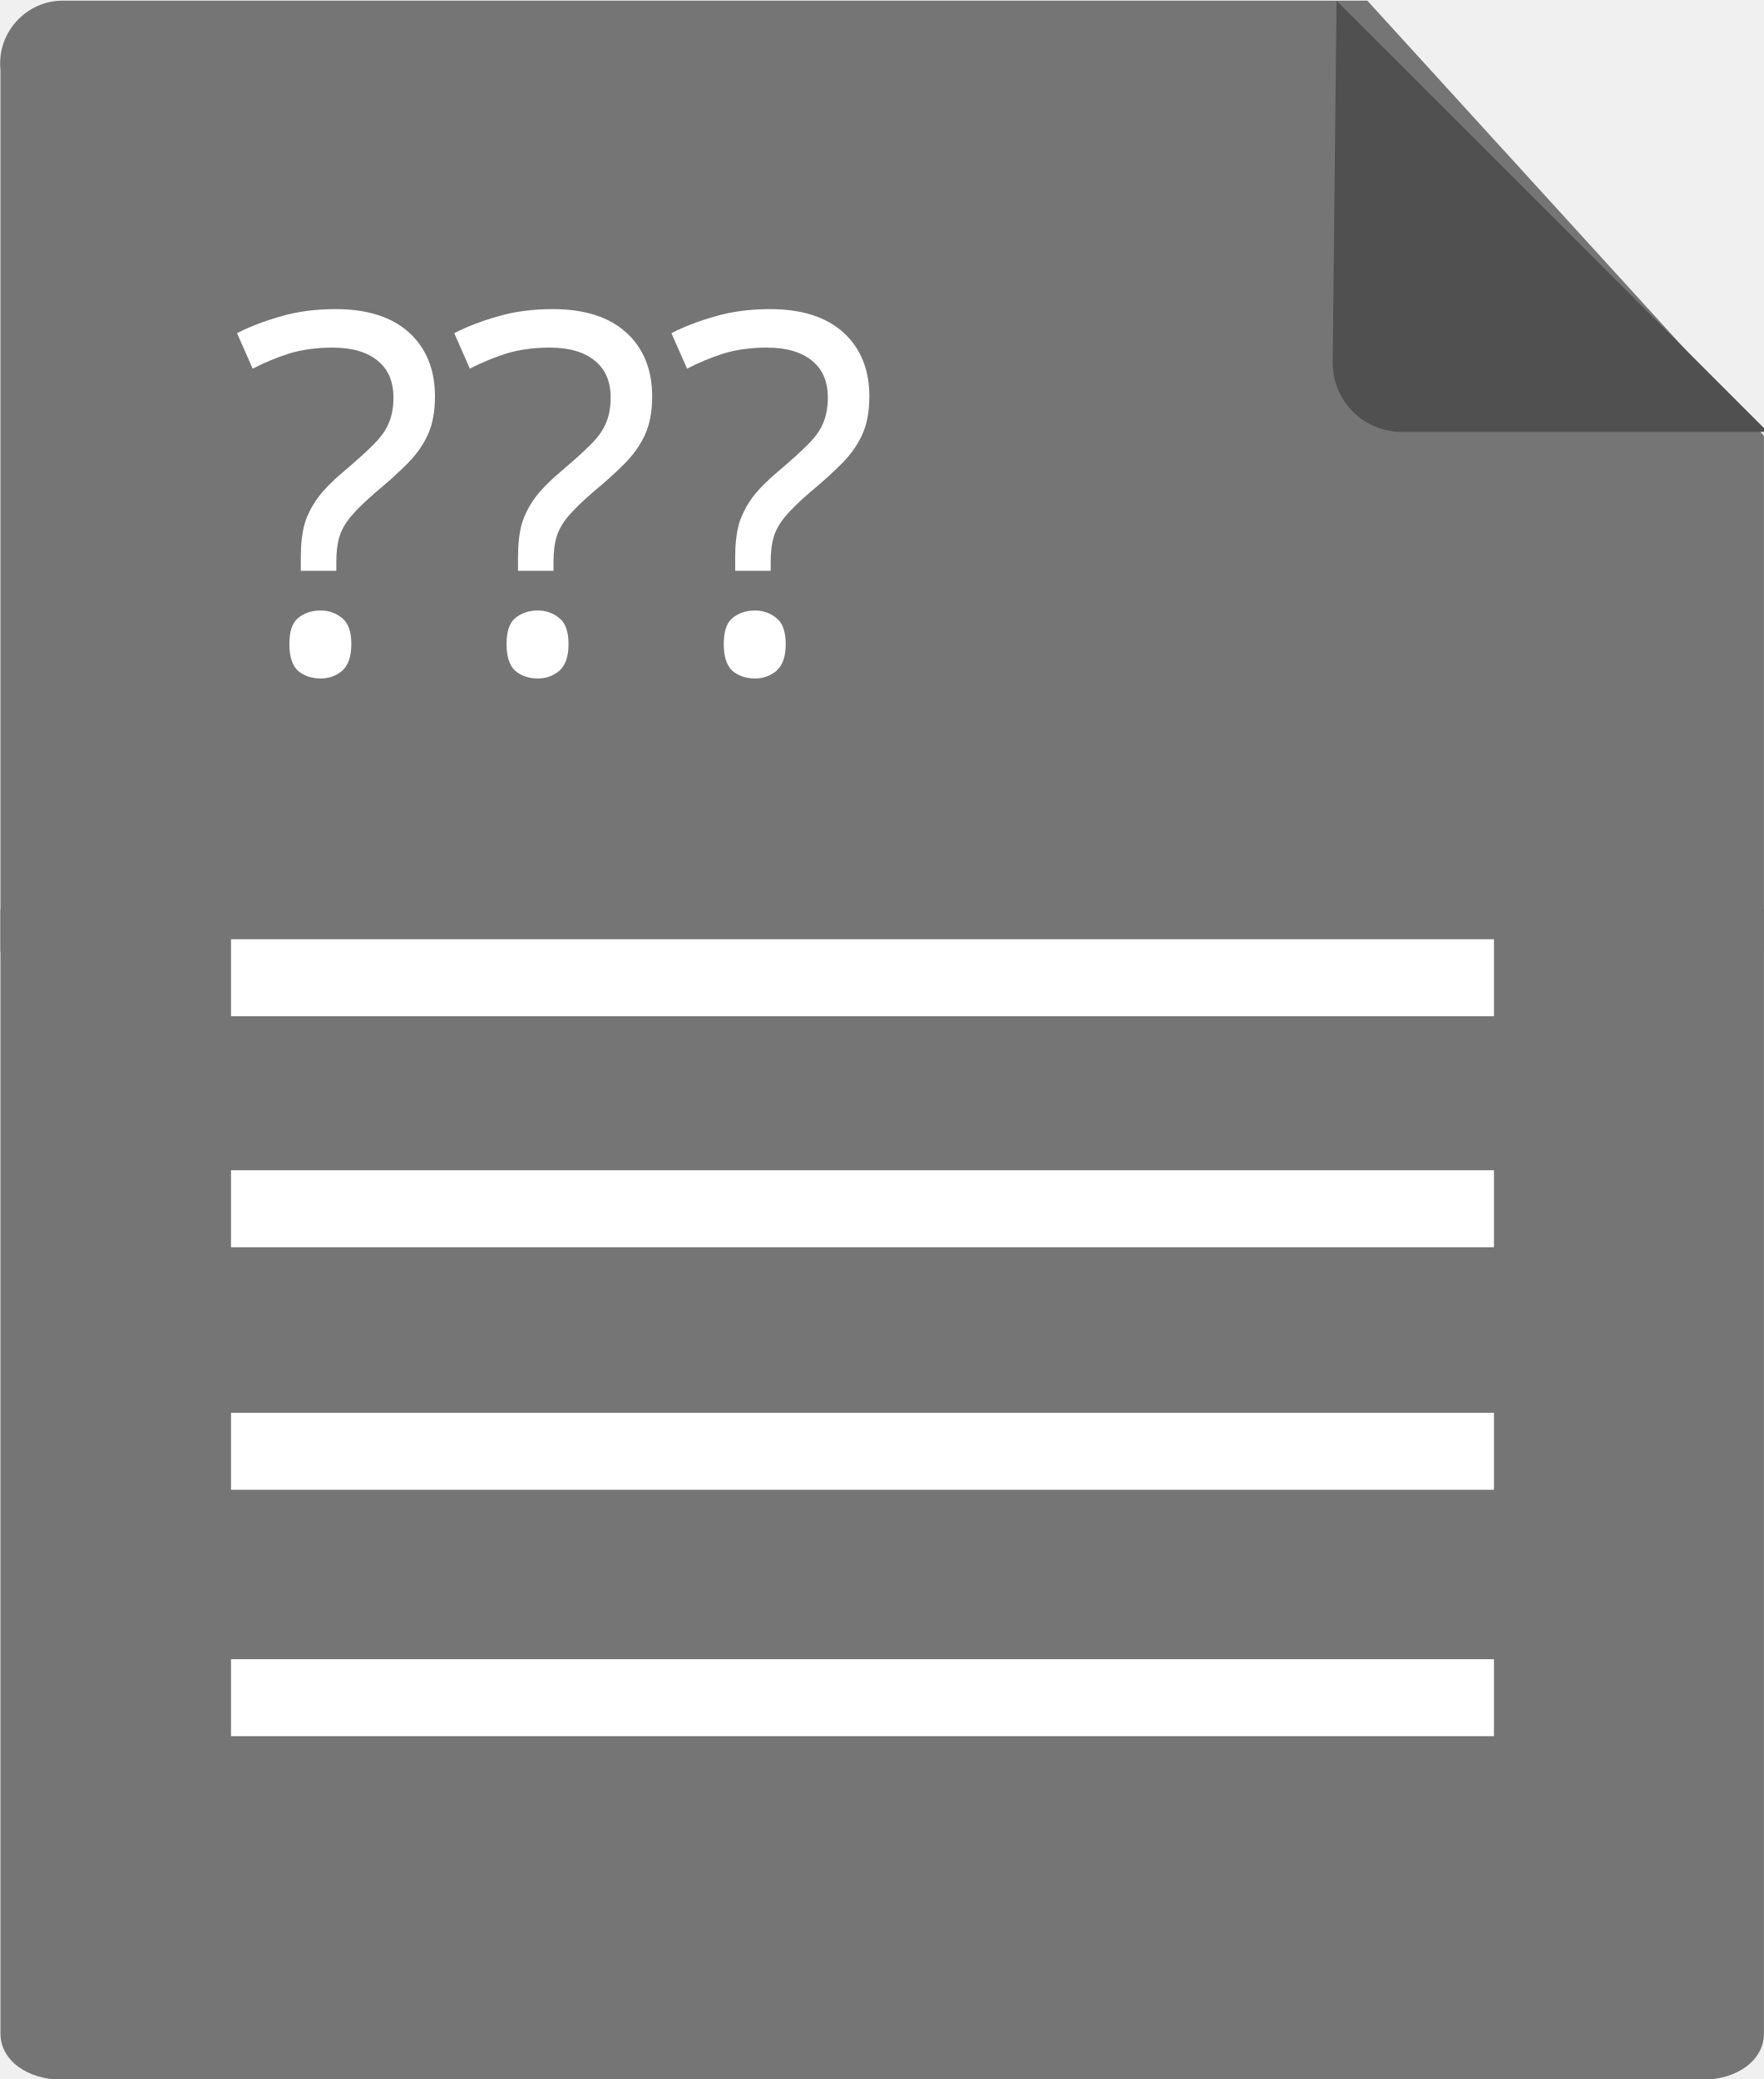
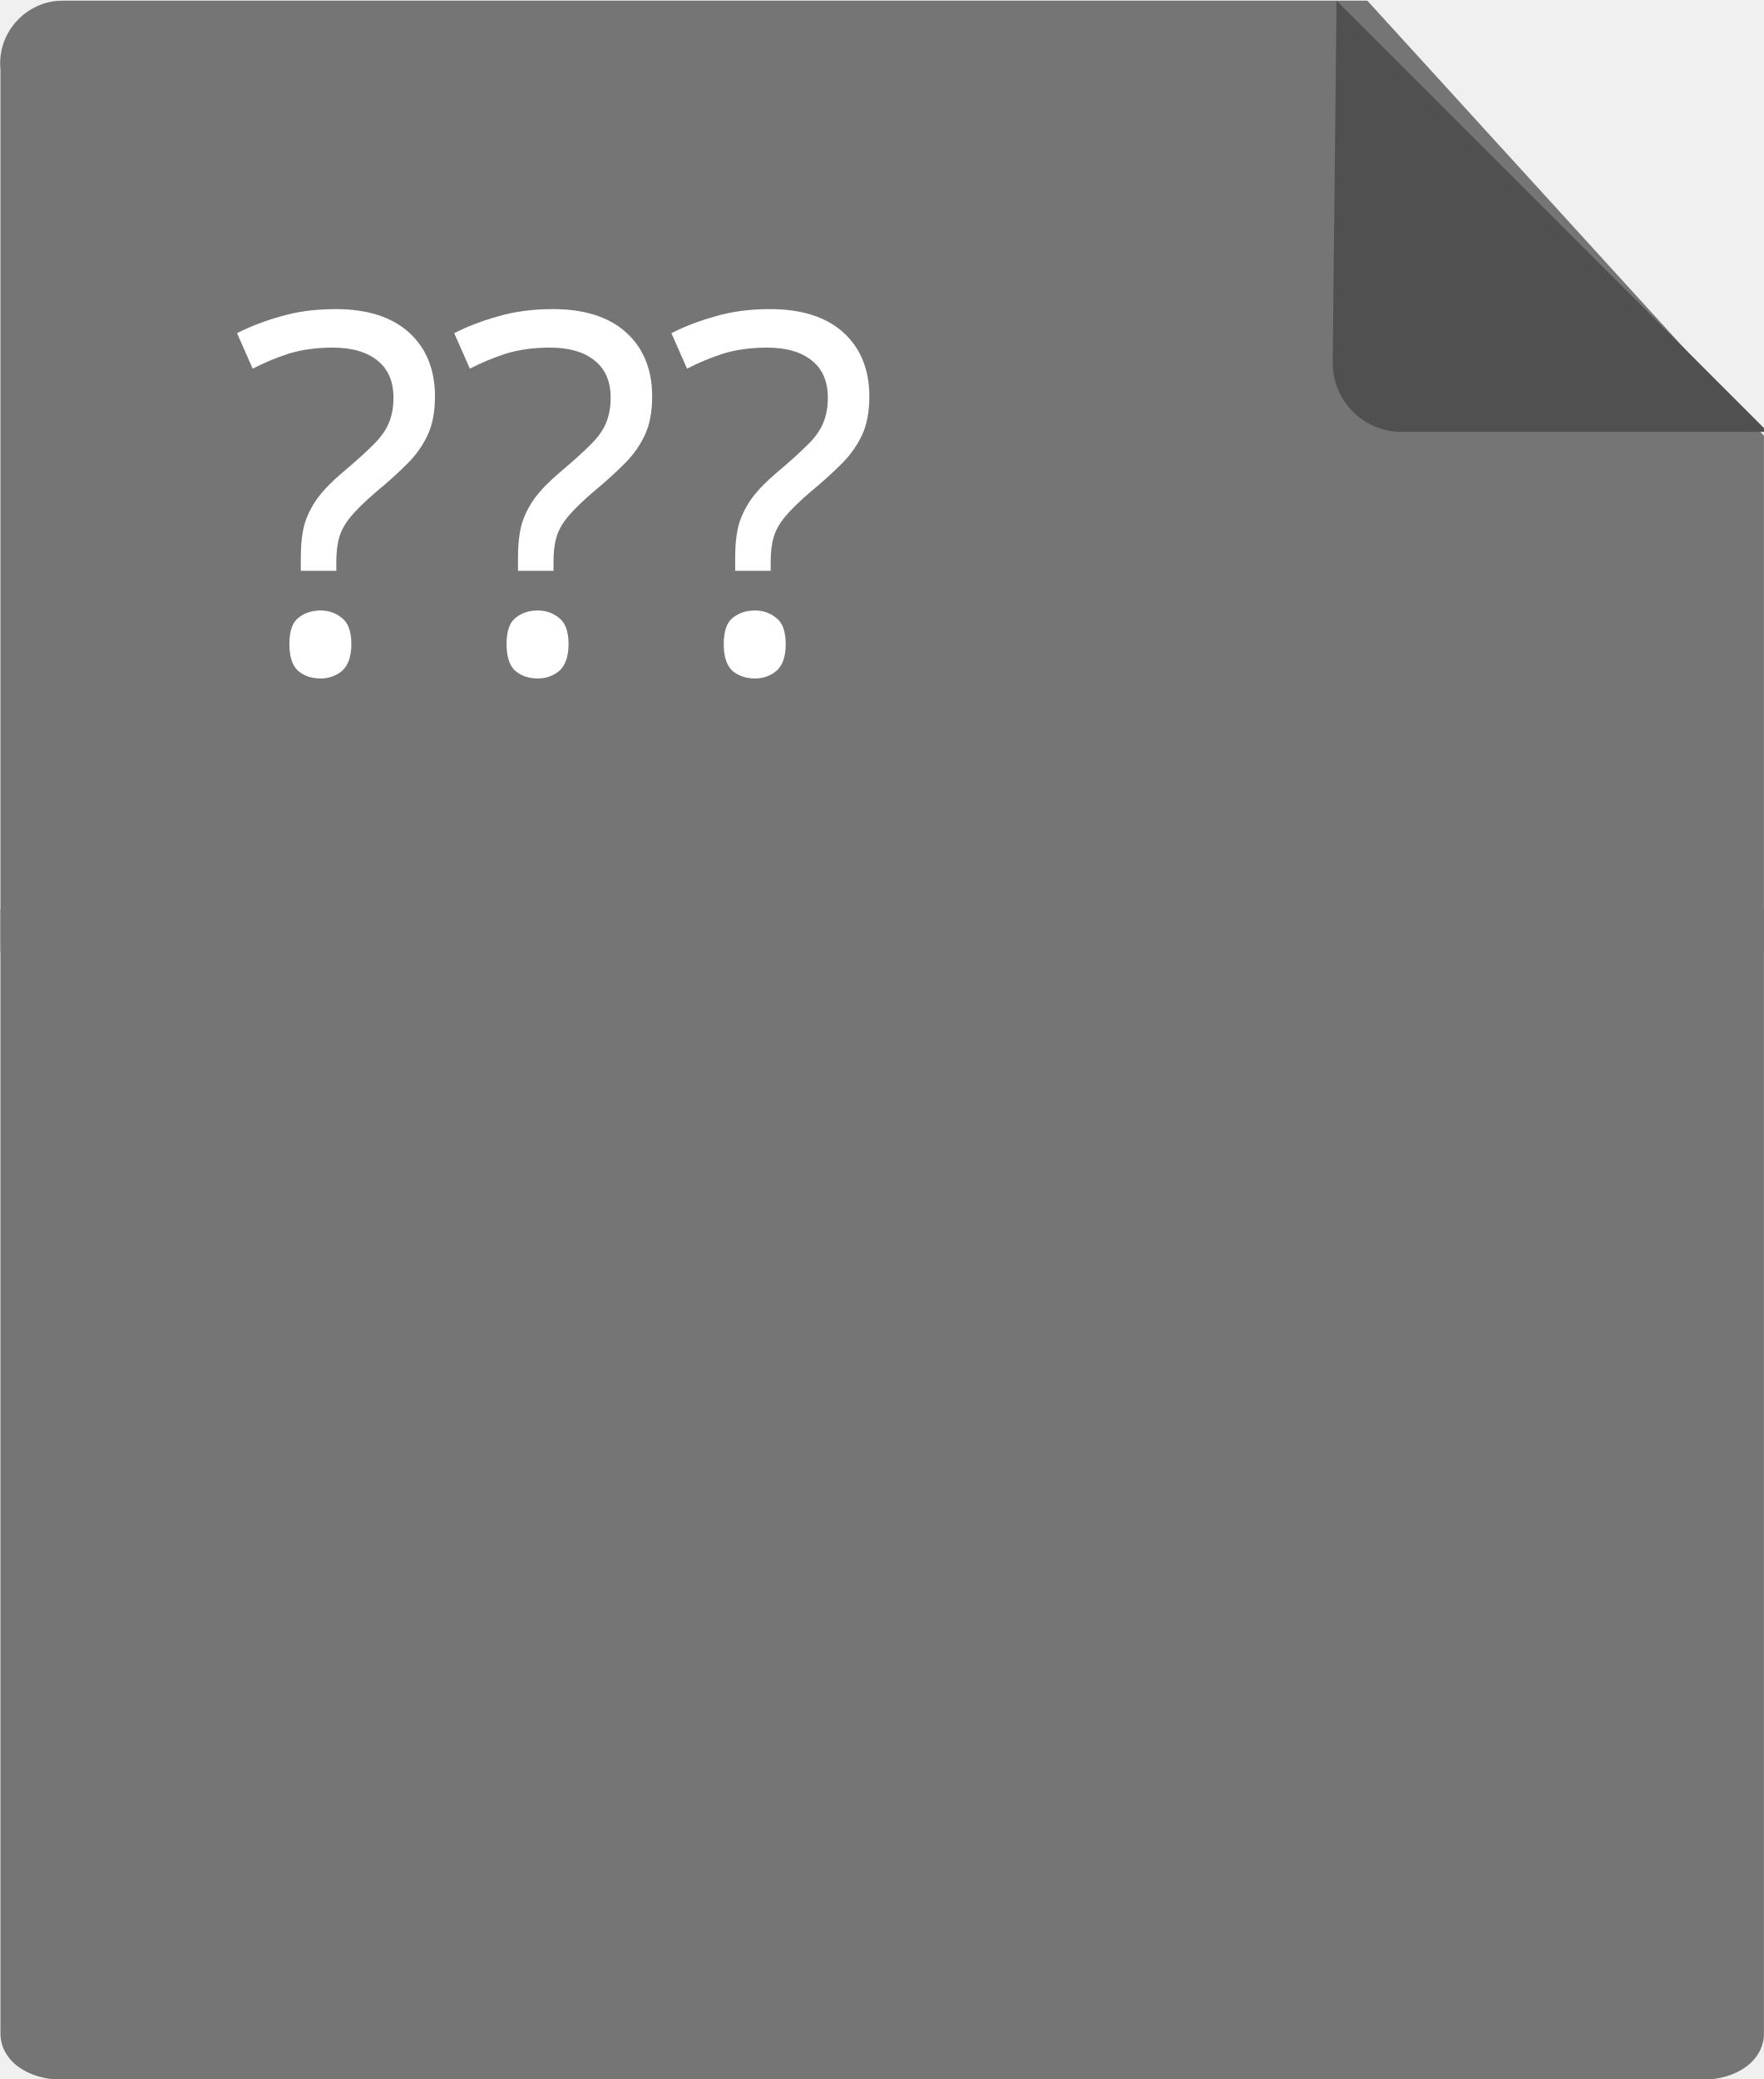
<svg xmlns="http://www.w3.org/2000/svg" version="1.1" id="Layer_1" x="0px" y="0px" width="45.8px" height="54px" viewBox="0 0 45.8 54" enable-background="new 0 0 45.8 54" xml:space="preserve">
  <g id="Group_2057" transform="translate(-642 -216.565)">
    <g id="Group_2018" transform="translate(-149.188 -389.317)">
      <path id="Path_959" fill="#757575" d="M791.2,658.7c0,0.7,0.7,1.2,1.6,1.2h42.6c0.9,0,1.6-0.5,1.6-1.2v-29.2h-45.8L791.2,658.7z" />
      <path id="Path_960" fill="#757575" d="M826.7,605.9h-33.9c-0.9,0-1.7,0.8-1.6,1.8v22.9H837v-13.4L826.7,605.9z" />
      <path id="Path_961" fill="#505050" d="M825.8,615.3c0,1,0.8,1.8,1.8,1.8l0,0h9.5l-11.2-11.2L825.8,615.3z" />
-       <g id="Group_2016" transform="translate(797.188 636.278)">
-         <rect id="Rectangle_2754" x="0" y="0" fill="#FFFFFF" width="32.8" height="2" />
-         <rect id="Rectangle_2757" x="0" y="-6" fill="#FFFFFF" width="32.8" height="2" />
-         <rect id="Rectangle_2755" x="0" y="6.3" fill="#FFFFFF" width="32.8" height="2" />
-         <rect id="Rectangle_2756" x="0" y="12.7" fill="#FFFFFF" width="32.8" height="2" />
-       </g>
    </g>
    <text transform="matrix(1 0 0 1 648 234.0001)" fill="#FFFFFF" font-family="'Lato-Heavy'" font-size="13px">???</text>
  </g>
</svg>
